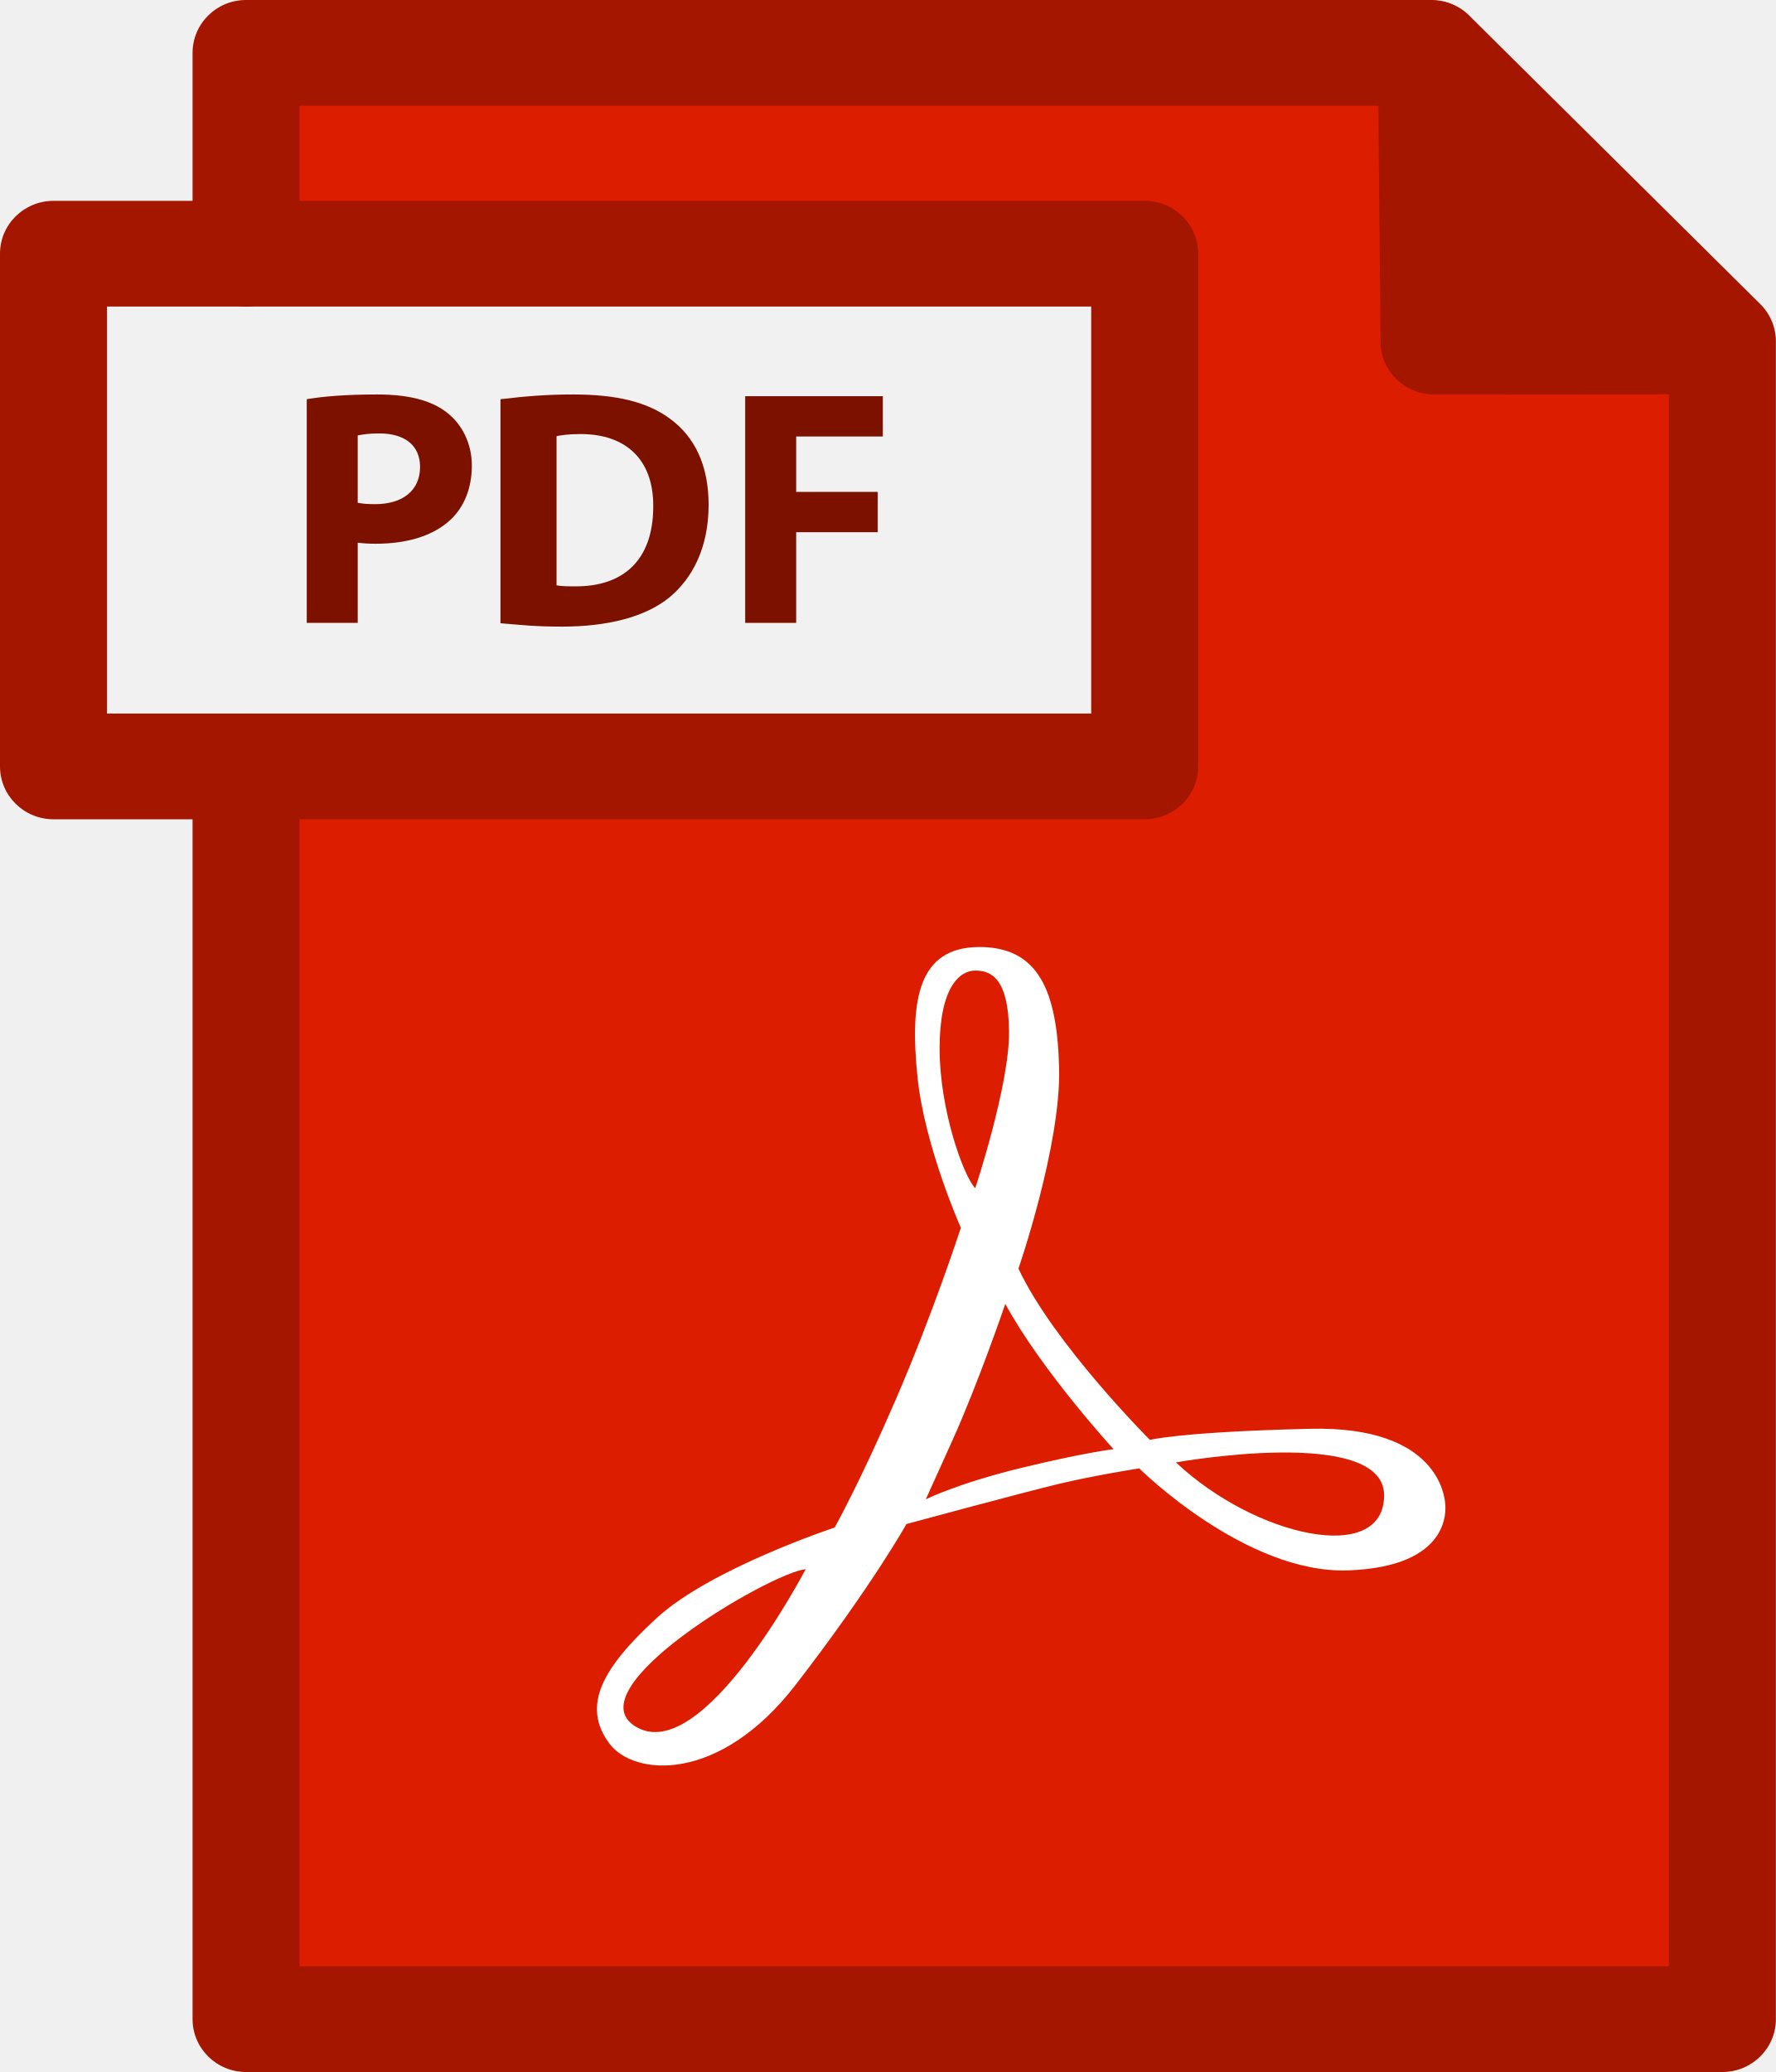
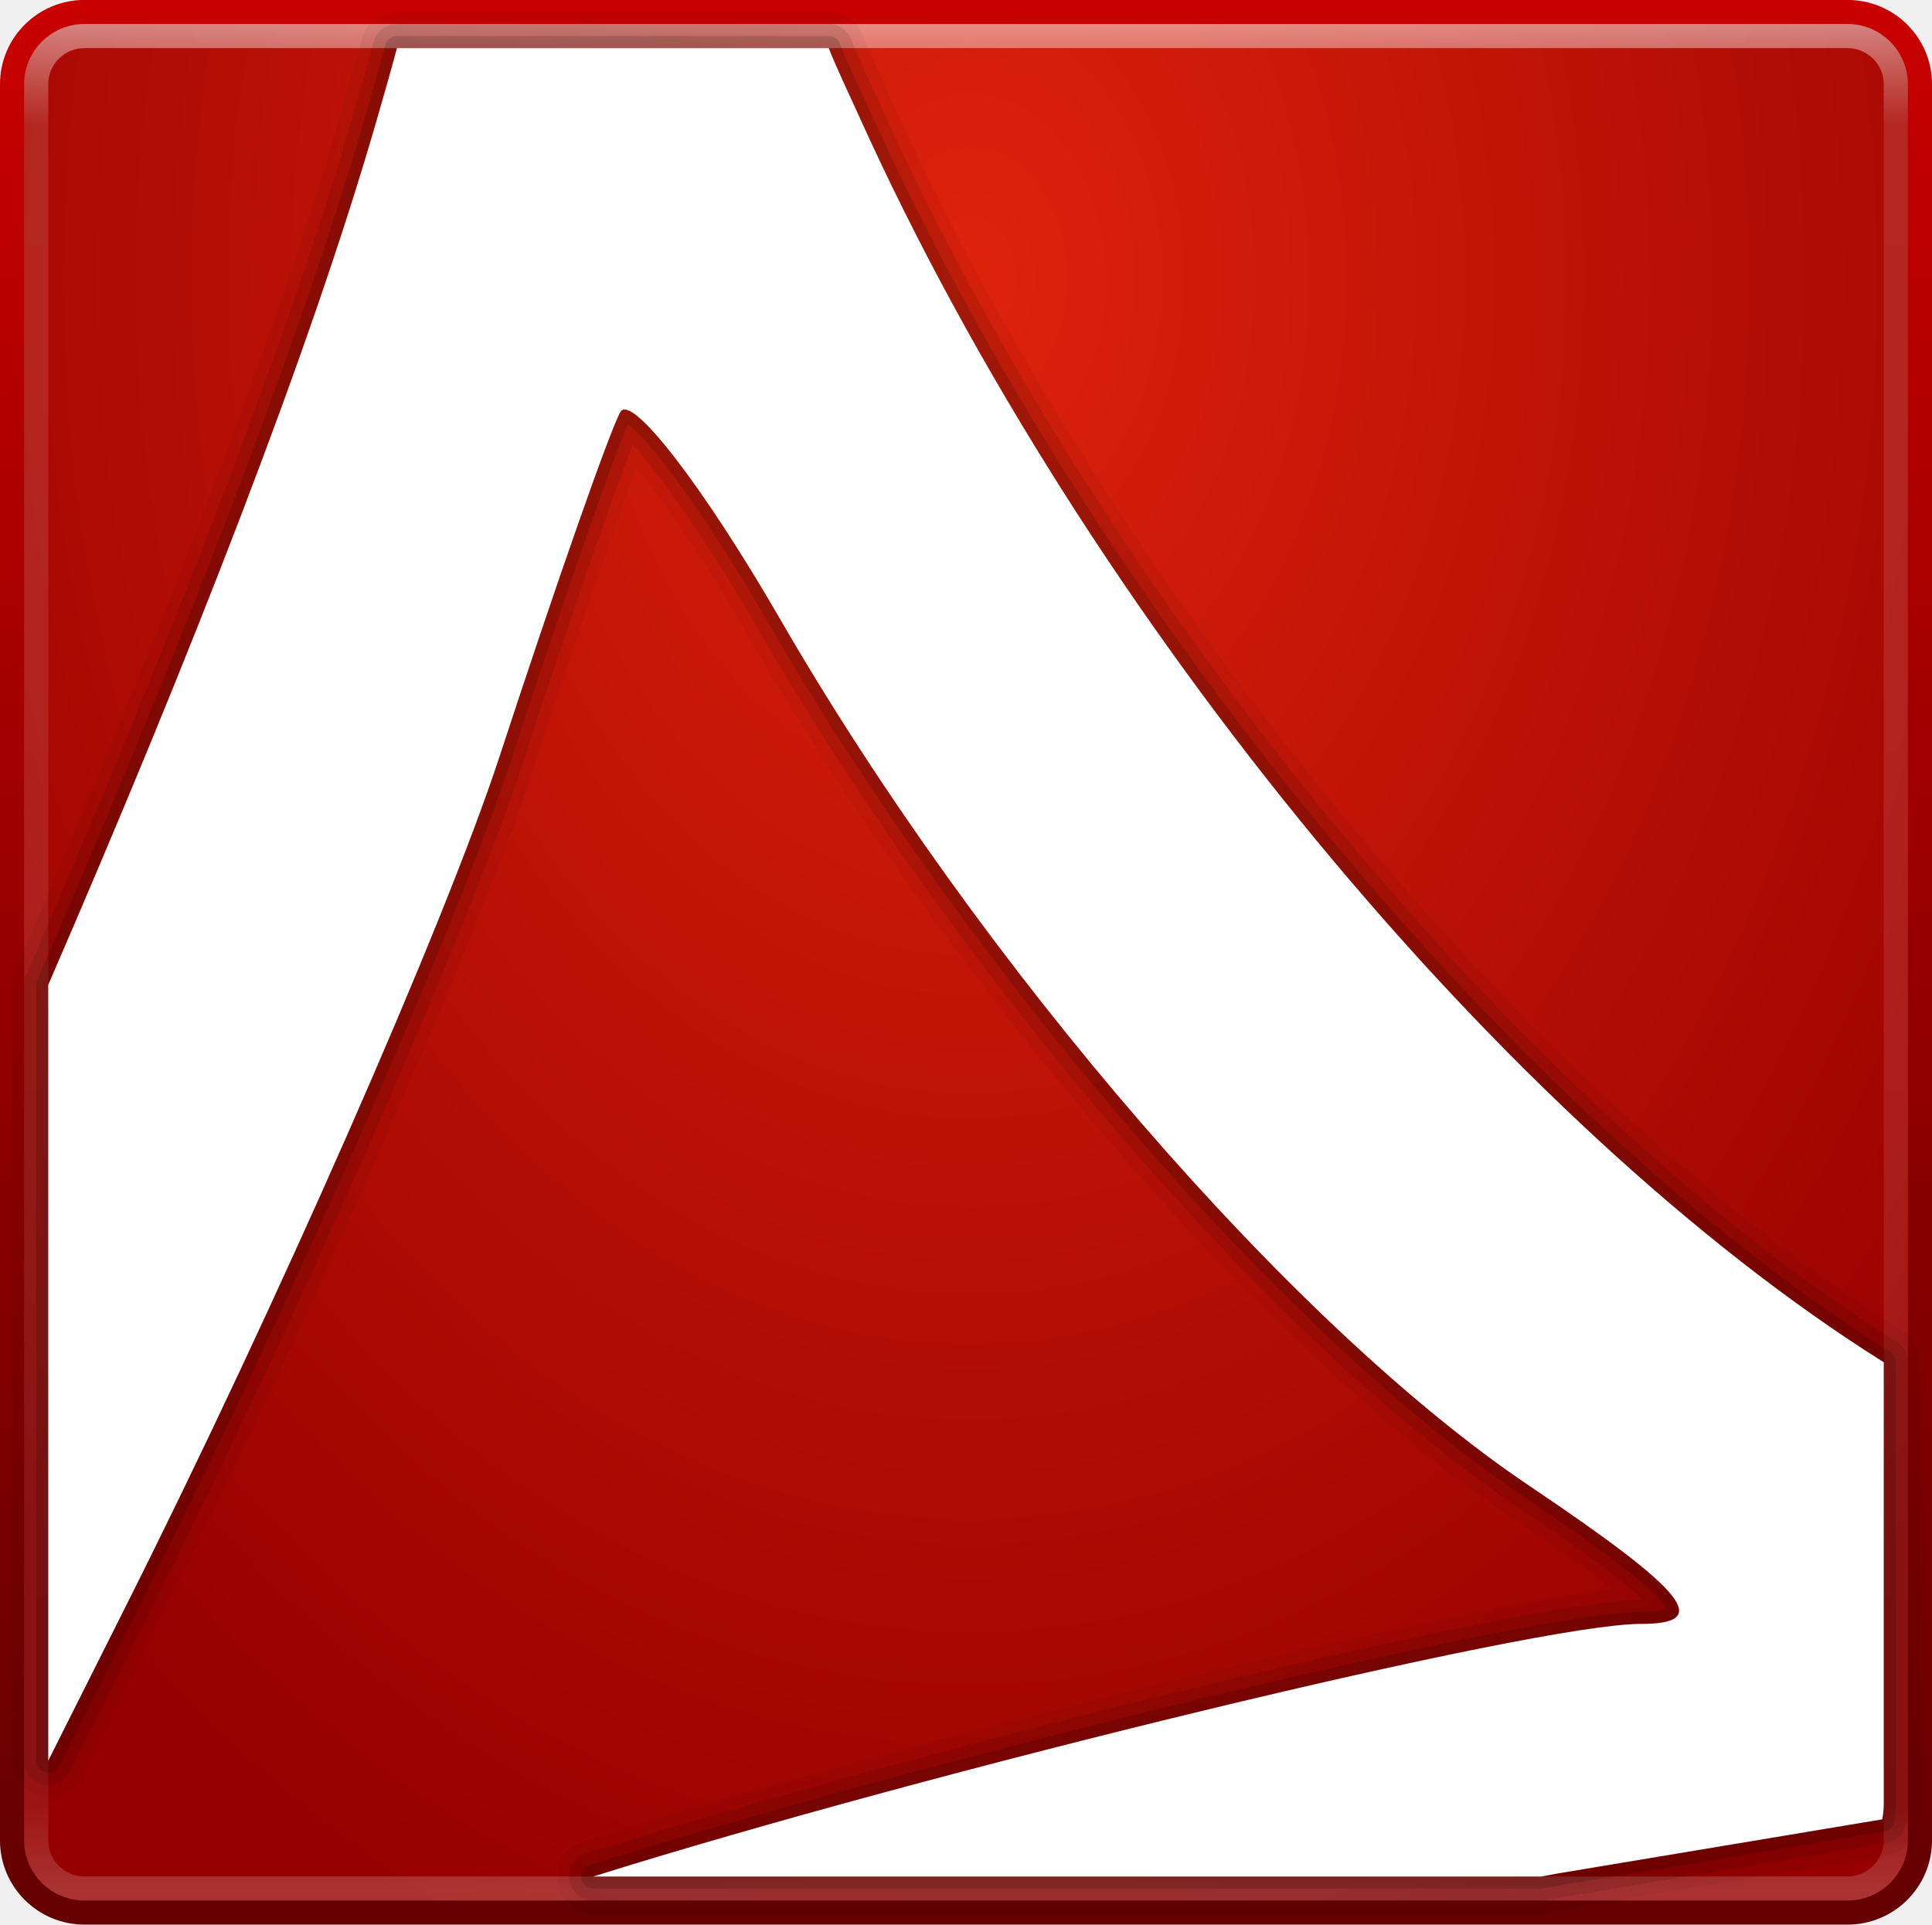
- <svg xmlns="http://www.w3.org/2000/svg" height="21" version="1.1" viewBox="0 0 18 21" width="18" xml:space="preserve" id="svg4757">
-   <defs id="defs4761" />
-   <g id="_x32_7_x2C__PDF_x2C__File_type_x2C__Adobe" transform="matrix(0.05167543,0,0,0.05106023,-4.22891,-2.571444)">
-     <g id="g4753">
-       <polygon points="362.586,60.947 362.628,60.905 419.462,117.917 419.242,118.127 363.11,118.169 " style="fill:#a51600" id="polygon4719" />
-       <path d="m 210.056,150.893 c 0,10.817 -6.043,15.927 -15.318,15.854 -1.27,0 -2.686,0 -3.557,-0.199 v -29.619 c 0.871,-0.199 2.35,-0.409 4.638,-0.409 8.792,0 14.3,4.972 14.237,14.373 z" style="fill:#f1f1f1" id="path4721" />
-       <path d="m 164.239,143.035 c 0,4.638 -3.357,7.396 -8.792,7.396 -1.479,0 -2.56,-0.073 -3.431,-0.272 v -13.367 c 0.745,-0.199 2.15,-0.398 4.228,-0.398 5.11,0 7.995,2.475 7.995,6.641 z" style="fill:#f1f1f1" id="path4723" />
-       <path d="M 130.098,100.721 H 306.36 v 101.771 h -176.262 -0.43 -37.34 V 100.721 h 37.34 z" style="fill:#f1f1f1" id="path4725" />
-       <path d="m 279.754,255.035 c 0.125,10.566 -6.631,31.181 -6.631,31.181 -2.33,-2.454 -6.988,-15.591 -6.988,-27.74 0,-12.149 3.925,-15.464 6.988,-15.464 3.073,-0.001 6.504,1.468 6.631,12.023 z" style="fill:#dc1d00" id="path4727" />
-       <path d="m 353.321,347.174 c 0,13.954 -25.284,8.267 -40.834,-6.536 0,0 40.834,-7.409 40.834,6.536 z" style="fill:#dc1d00" id="path4729" />
-       <path d="m 206.594,393.128 c -12.517,-7.49 26.271,-30.563 33.27,-31.297 0,0 -20.166,39.134 -33.27,31.297 z" style="fill:#dc1d00" id="path4731" />
-       <path d="m 279.019,309.172 c 7.114,13.252 21.235,28.843 21.235,28.843 0,0 -5.403,0.608 -17.961,3.682 -12.56,3.074 -18.864,6.265 -18.864,6.265 0,0 0,0 5.151,-11.541 5.162,-11.542 10.439,-27.249 10.439,-27.249 z" style="fill:#dc1d00" id="path4733" />
-       <path d="M 419.672,118.127 V 451.148 H 130.098 V 202.492 H 306.36 V 100.721 H 130.098 V 60.853 h 232.488 l 0.042,0.052 -0.042,0.042 0.524,57.222 56.132,-0.042 0.22,-0.209 z" style="fill:#dc1d00" id="path4735" />
-       <path d="m 239.864,361.831 c -6.998,0.734 -45.787,23.807 -33.27,31.297 13.104,7.837 33.27,-31.297 33.27,-31.297 z m 72.623,-21.193 c 15.55,14.803 40.834,20.49 40.834,6.536 0,-13.945 -40.834,-6.536 -40.834,-6.536 z m -12.233,-2.623 c 0,0 -14.121,-15.591 -21.235,-28.843 0,0 -5.276,15.707 -10.438,27.248 -5.151,11.541 -5.151,11.541 -5.151,11.541 0,0 6.305,-3.19 18.864,-6.265 12.557,-3.073 17.96,-3.681 17.96,-3.681 z m -27.131,-51.799 c 0,0 6.756,-20.615 6.631,-31.181 -0.127,-10.555 -3.558,-12.023 -6.631,-12.023 -3.063,0 -6.988,3.315 -6.988,15.464 0,12.149 4.658,25.286 6.988,27.74 z m 8.478,15.958 c 6.872,14.856 25.778,33.994 25.778,33.994 0,0 6.127,-1.594 31.412,-2.203 25.295,-0.608 26.397,13.618 26.513,14.846 0.126,1.238 1.112,12.527 -19.021,13.261 -20.123,0.735 -41.002,-20.249 -41.002,-20.249 0,0 -8.583,1.354 -15.696,3.065 -7.112,1.719 -29.954,7.983 -29.954,7.983 0,0 -6.756,12.274 -21.728,31.905 -14.982,19.641 -31.759,18.173 -36.543,11.666 -5.56,-7.553 -1.269,-15.096 9.286,-24.918 10.555,-9.819 34.906,-17.961 34.906,-17.961 0,0 4.91,-8.834 12.108,-25.694 7.196,-16.861 12.642,-33.794 12.642,-33.794 0,0 -7.124,-16.179 -8.509,-29.944 -1.553,-15.349 0.168,-25.663 11.951,-25.789 11.782,-0.126 15.465,8.719 15.832,24.057 0.364,15.351 -7.975,39.775 -7.975,39.775 z" style="fill:#ffffff" id="path4737" />
-       <g id="g4745">
-         <polygon points="238,174 238,156 254,156 254,148 238,148 238,137 255,137 255,129 228,129 228,174 " style="fill:#7c1100" id="polygon4739" />
-         <path d="m 213.277,133.498 c -4.364,-3.294 -10.385,-4.837 -18.989,-4.837 -5.172,0 -9.289,0.336 -14.289,0.944 v 44.465 c 4,0.335 6.766,0.671 12.075,0.671 8.866,0 16.351,-1.878 21.114,-5.844 4.364,-3.693 7.635,-9.674 7.635,-18.339 0.001,-7.985 -2.835,-13.567 -7.546,-17.06 z m -18.63,33.249 c -1.27,0 -2.647,0 -3.647,-0.199 v -29.619 c 1,-0.199 2.44,-0.409 4.729,-0.409 8.792,0 14.3,4.973 14.236,14.374 0,10.816 -6.043,15.926 -15.318,15.853 z" style="fill:#7c1100" id="path4741" />
-         <path d="m 169.548,132.291 c -3.021,-2.424 -7.458,-3.63 -13.774,-3.63 -6.242,0 -10.773,0.41 -13.773,0.944 V 174 h 10 v -15.92 c 1,0.136 2.159,0.21 3.502,0.21 6.043,0 11.219,-1.479 14.713,-4.774 2.686,-2.549 4.167,-6.316 4.167,-10.744 -0.001,-4.438 -1.95,-8.193 -4.835,-10.481 z m -14.11,18.14 c -1.479,0 -2.438,-0.073 -3.438,-0.272 v -13.367 c 1,-0.199 2.159,-0.398 4.235,-0.398 5.109,0 7.995,2.476 7.995,6.641 0,4.637 -3.357,7.396 -8.792,7.396 z" style="fill:#7c1100" id="path4743" />
-       </g>
-       <path d="M 419.672,461.64 H 130.098 c -5.794,0 -10.492,-4.697 -10.492,-10.492 V 202.492 c 0,-5.794 4.697,-10.492 10.492,-10.492 5.795,0 10.492,4.697 10.492,10.492 V 440.656 H 409.18 V 122.466 L 358.22,71.345 H 140.59 v 29.377 c 0,5.795 -4.697,10.492 -10.492,10.492 -5.794,0 -10.492,-4.697 -10.492,-10.492 V 60.853 c 0,-5.794 4.697,-10.492 10.492,-10.492 h 232.488 c 2.934,0 5.722,1.227 7.699,3.364 l 56.797,56.975 c 1.974,1.968 3.082,4.641 3.082,7.428 v 333.021 c 0,5.793 -4.697,10.491 -10.492,10.491 z" style="fill:#a51600" id="path4747" />
-       <path d="M 306.36,212.983 H 92.328 c -5.795,0 -10.492,-4.697 -10.492,-10.492 v -101.77 c 0,-5.794 4.697,-10.492 10.492,-10.492 H 306.36 c 5.795,0 10.492,4.697 10.492,10.492 v 101.771 c 0.001,5.794 -4.697,10.491 -10.492,10.491 z M 102.82,192 H 295.869 V 111.213 H 102.82 Z" style="fill:#a51600" id="path4749" />
-       <path d="m 363.11,128.661 c -5.756,0 -10.438,-4.638 -10.491,-10.395 l -0.524,-57.223 c -0.054,-5.794 4.601,-10.534 10.396,-10.587 0.032,0 0.065,0 0.098,0 5.75,0 10.437,4.634 10.49,10.396 l 0.428,46.819 45.728,-0.034 c 0.003,0 0.007,0 0.009,0 5.791,0 10.487,4.692 10.491,10.484 0.004,5.794 -4.689,10.496 -10.483,10.5 l -56.131,0.042 c -0.005,-0.002 -0.009,-0.002 -0.011,-0.002 z" style="fill:#a51600" id="path4751" />
-     </g>
+ <svg xmlns="http://www.w3.org/2000/svg" xmlns:xlink="http://www.w3.org/1999/xlink" width="24.091" height="24" id="svg2" version="1.1">
+   <defs id="defs4">
+     <linearGradient id="linearGradient3784">
+       <stop style="stop-color:#640000;stop-opacity:1;" offset="0" id="stop3786" />
+       <stop style="stop-color:#c80000;stop-opacity:1;" offset="1" id="stop3788" />
+     </linearGradient>
+     <linearGradient id="linearGradient3776">
+       <stop style="stop-color:#de220c;stop-opacity:1;" offset="0" id="stop3778" />
+       <stop style="stop-color:#960000;stop-opacity:1;" offset="1" id="stop3780" />
+     </linearGradient>
+     <linearGradient id="linearGradient3817">
+       <stop style="stop-color:#ffffff;stop-opacity:1;" offset="0" id="stop3819" />
+       <stop id="stop3827" offset="0.055" style="stop-color:#ffffff;stop-opacity:0.235;" />
+       <stop id="stop3825" offset="0.955" style="stop-color:#ffffff;stop-opacity:0.157;" />
+       <stop style="stop-color:#ffffff;stop-opacity:0.392;" offset="1" id="stop3821" />
+     </linearGradient>
+     <radialGradient cx="4.993" cy="43.5" r="2.5" fx="4.993" fy="43.5" id="radialGradient2873-966-168" xlink:href="#linearGradient3688-166-749" gradientUnits="userSpaceOnUse" gradientTransform="matrix(2.003784,0,0,1.4,27.98813,-17.4)" />
+     <linearGradient id="linearGradient3688-166-749">
+       <stop id="stop2883" style="stop-color:#181818;stop-opacity:1" offset="0" />
+       <stop id="stop2885" style="stop-color:#181818;stop-opacity:0" offset="1" />
+     </linearGradient>
+     <radialGradient cx="4.993" cy="43.5" r="2.5" fx="4.993" fy="43.5" id="radialGradient2875-742-326" xlink:href="#linearGradient3688-464-309" gradientUnits="userSpaceOnUse" gradientTransform="matrix(2.003784,0,0,1.4,-20.01187,-104.4)" />
+     <linearGradient id="linearGradient3688-464-309">
+       <stop id="stop2889" style="stop-color:#181818;stop-opacity:1" offset="0" />
+       <stop id="stop2891" style="stop-color:#181818;stop-opacity:0" offset="1" />
+     </linearGradient>
+     <linearGradient x1="25.058" y1="47.028" x2="25.058" y2="39.999" id="linearGradient2877-634-617" xlink:href="#linearGradient3702-501-757" gradientUnits="userSpaceOnUse" />
+     <linearGradient id="linearGradient3702-501-757">
+       <stop id="stop2895" style="stop-color:#181818;stop-opacity:0" offset="0" />
+       <stop id="stop2897" style="stop-color:#181818;stop-opacity:1" offset="0.5" />
+       <stop id="stop2899" style="stop-color:#181818;stop-opacity:0" offset="1" />
+     </linearGradient>
+     <linearGradient xlink:href="#linearGradient3817" id="linearGradient3823" x1="47.214" y1="965.255" x2="47.214" y2="1042.918" gradientUnits="userSpaceOnUse" gradientTransform="matrix(0.3011445,0,0,0.2999928,5.545062,675.0607)" />
+     <radialGradient xlink:href="#linearGradient3776" id="radialGradient3782" cx="48.179" cy="975.969" fx="48.179" fy="975.969" r="40" gradientUnits="userSpaceOnUse" gradientTransform="matrix(-2.933979e-8,0.5622648,-0.4114197,-2.1304586e-8,421.5868,940.7554)" />
+     <linearGradient xlink:href="#linearGradient3784" id="linearGradient3790" x1="28.536" y1="1044.034" x2="28.536" y2="964.541" gradientUnits="userSpaceOnUse" gradientTransform="matrix(0.3011445,0,0,0.2999928,5.545062,675.0607)" />
+   </defs>
+   <g id="layer1" transform="translate(-7.954507,-964.3622)">
+     <rect style="fill:url(#radialGradient3782);fill-opacity:1;stroke:url(#linearGradient3790);stroke-width:0.301;stroke-opacity:1" id="rect2985" width="23.79" height="23.699" x="8.105" y="964.512" rx="0.903" ry="0.9" />
+     <rect ry="0.6" rx="0.602" y="964.812" x="8.406" height="23.099" width="23.188" id="rect3815" style="opacity:0.5;fill:none;stroke:url(#linearGradient3823);stroke-width:0.301;stroke-opacity:1" />
+     <path id="path3803" d="m 12.904,964.963 c -0.076,0.285 -0.162,0.587 -0.264,0.937 -0.815,2.815 -2.293,6.613 -4.084,10.743 v 9.675 l 0.96,-1.912 c 1.875,-3.731 3.975,-8.499 4.668,-10.612 0.692,-2.113 1.37,-4.052 1.506,-4.294 0.136,-0.24 1.039,0.932 1.995,2.587 2.498,4.322 6.389,8.818 9.335,10.8 1.99,1.339 2.285,1.725 1.393,1.725 -1.328,0 -8.879,1.837 -13.062,3.15 h 11.82 c 0.07,-0.011 0.137,-0.026 0.207,-0.038 l 4.047,-0.675 c 0.012,-0.059 0.019,-0.125 0.019,-0.188 v -5.512 c -4.685,-2.94 -9.951,-9.269 -12.78,-15.543 -0.136,-0.302 -0.27,-0.577 -0.376,-0.844 h -5.383 z" style="opacity:0.05;fill:#000000;fill-opacity:1;stroke:#000000;stroke-width:0.902;stroke-linejoin:round;stroke-miterlimit:4;stroke-dasharray:none;stroke-opacity:1" />
+     <path style="opacity:0.1;fill:#000000;fill-opacity:1;stroke:#000000;stroke-width:0.601;stroke-linejoin:round;stroke-miterlimit:4;stroke-dasharray:none;stroke-opacity:1" d="m 12.904,964.963 c -0.076,0.285 -0.162,0.587 -0.264,0.937 -0.815,2.815 -2.293,6.613 -4.084,10.743 v 9.675 l 0.96,-1.912 c 1.875,-3.731 3.975,-8.499 4.668,-10.612 0.692,-2.113 1.37,-4.052 1.506,-4.294 0.136,-0.24 1.039,0.932 1.995,2.587 2.498,4.322 6.389,8.818 9.335,10.8 1.99,1.339 2.285,1.725 1.393,1.725 -1.328,0 -8.879,1.837 -13.062,3.15 h 11.82 c 0.07,-0.011 0.137,-0.026 0.207,-0.038 l 4.047,-0.675 c 0.012,-0.059 0.019,-0.125 0.019,-0.188 v -5.512 c -4.685,-2.94 -9.951,-9.269 -12.78,-15.543 -0.136,-0.302 -0.27,-0.577 -0.376,-0.844 h -5.383 z" id="path3801" />
+     <path id="path3799" d="m 12.904,964.963 c -0.076,0.285 -0.162,0.587 -0.264,0.937 -0.815,2.815 -2.293,6.613 -4.084,10.743 v 9.675 l 0.96,-1.912 c 1.875,-3.731 3.975,-8.499 4.668,-10.612 0.692,-2.113 1.37,-4.052 1.506,-4.294 0.136,-0.24 1.039,0.932 1.995,2.587 2.498,4.322 6.389,8.818 9.335,10.8 1.99,1.339 2.285,1.725 1.393,1.725 -1.328,0 -8.879,1.837 -13.062,3.15 h 11.82 c 0.07,-0.011 0.137,-0.026 0.207,-0.038 l 4.047,-0.675 c 0.012,-0.059 0.019,-0.125 0.019,-0.188 v -5.512 c -4.685,-2.94 -9.951,-9.269 -12.78,-15.543 -0.136,-0.302 -0.27,-0.577 -0.376,-0.844 h -5.383 z" style="opacity:0.15;fill:#000000;fill-opacity:1;stroke:#000000;stroke-width:0.301;stroke-linejoin:round;stroke-opacity:1" />
+     <path style="fill:#ffffff;fill-opacity:1;stroke:none;stroke-width:0.301" d="m 12.904,964.963 c -0.076,0.285 -0.162,0.587 -0.264,0.937 -0.815,2.815 -2.293,6.613 -4.084,10.743 v 9.675 l 0.96,-1.912 c 1.875,-3.731 3.975,-8.499 4.668,-10.612 0.692,-2.113 1.37,-4.052 1.506,-4.294 0.136,-0.24 1.039,0.932 1.995,2.587 2.498,4.322 6.389,8.818 9.335,10.8 1.99,1.339 2.285,1.725 1.393,1.725 -1.328,0 -8.879,1.837 -13.062,3.15 h 11.82 c 0.07,-0.011 0.137,-0.026 0.207,-0.038 l 4.047,-0.675 c 0.012,-0.059 0.019,-0.125 0.019,-0.188 v -5.512 c -4.685,-2.94 -9.951,-9.269 -12.78,-15.543 -0.136,-0.302 -0.27,-0.577 -0.376,-0.844 h -5.383 z" id="path2830" />
  </g>
-   <g id="Layer_1" transform="translate(-81.836,-50.361)" />
</svg>
